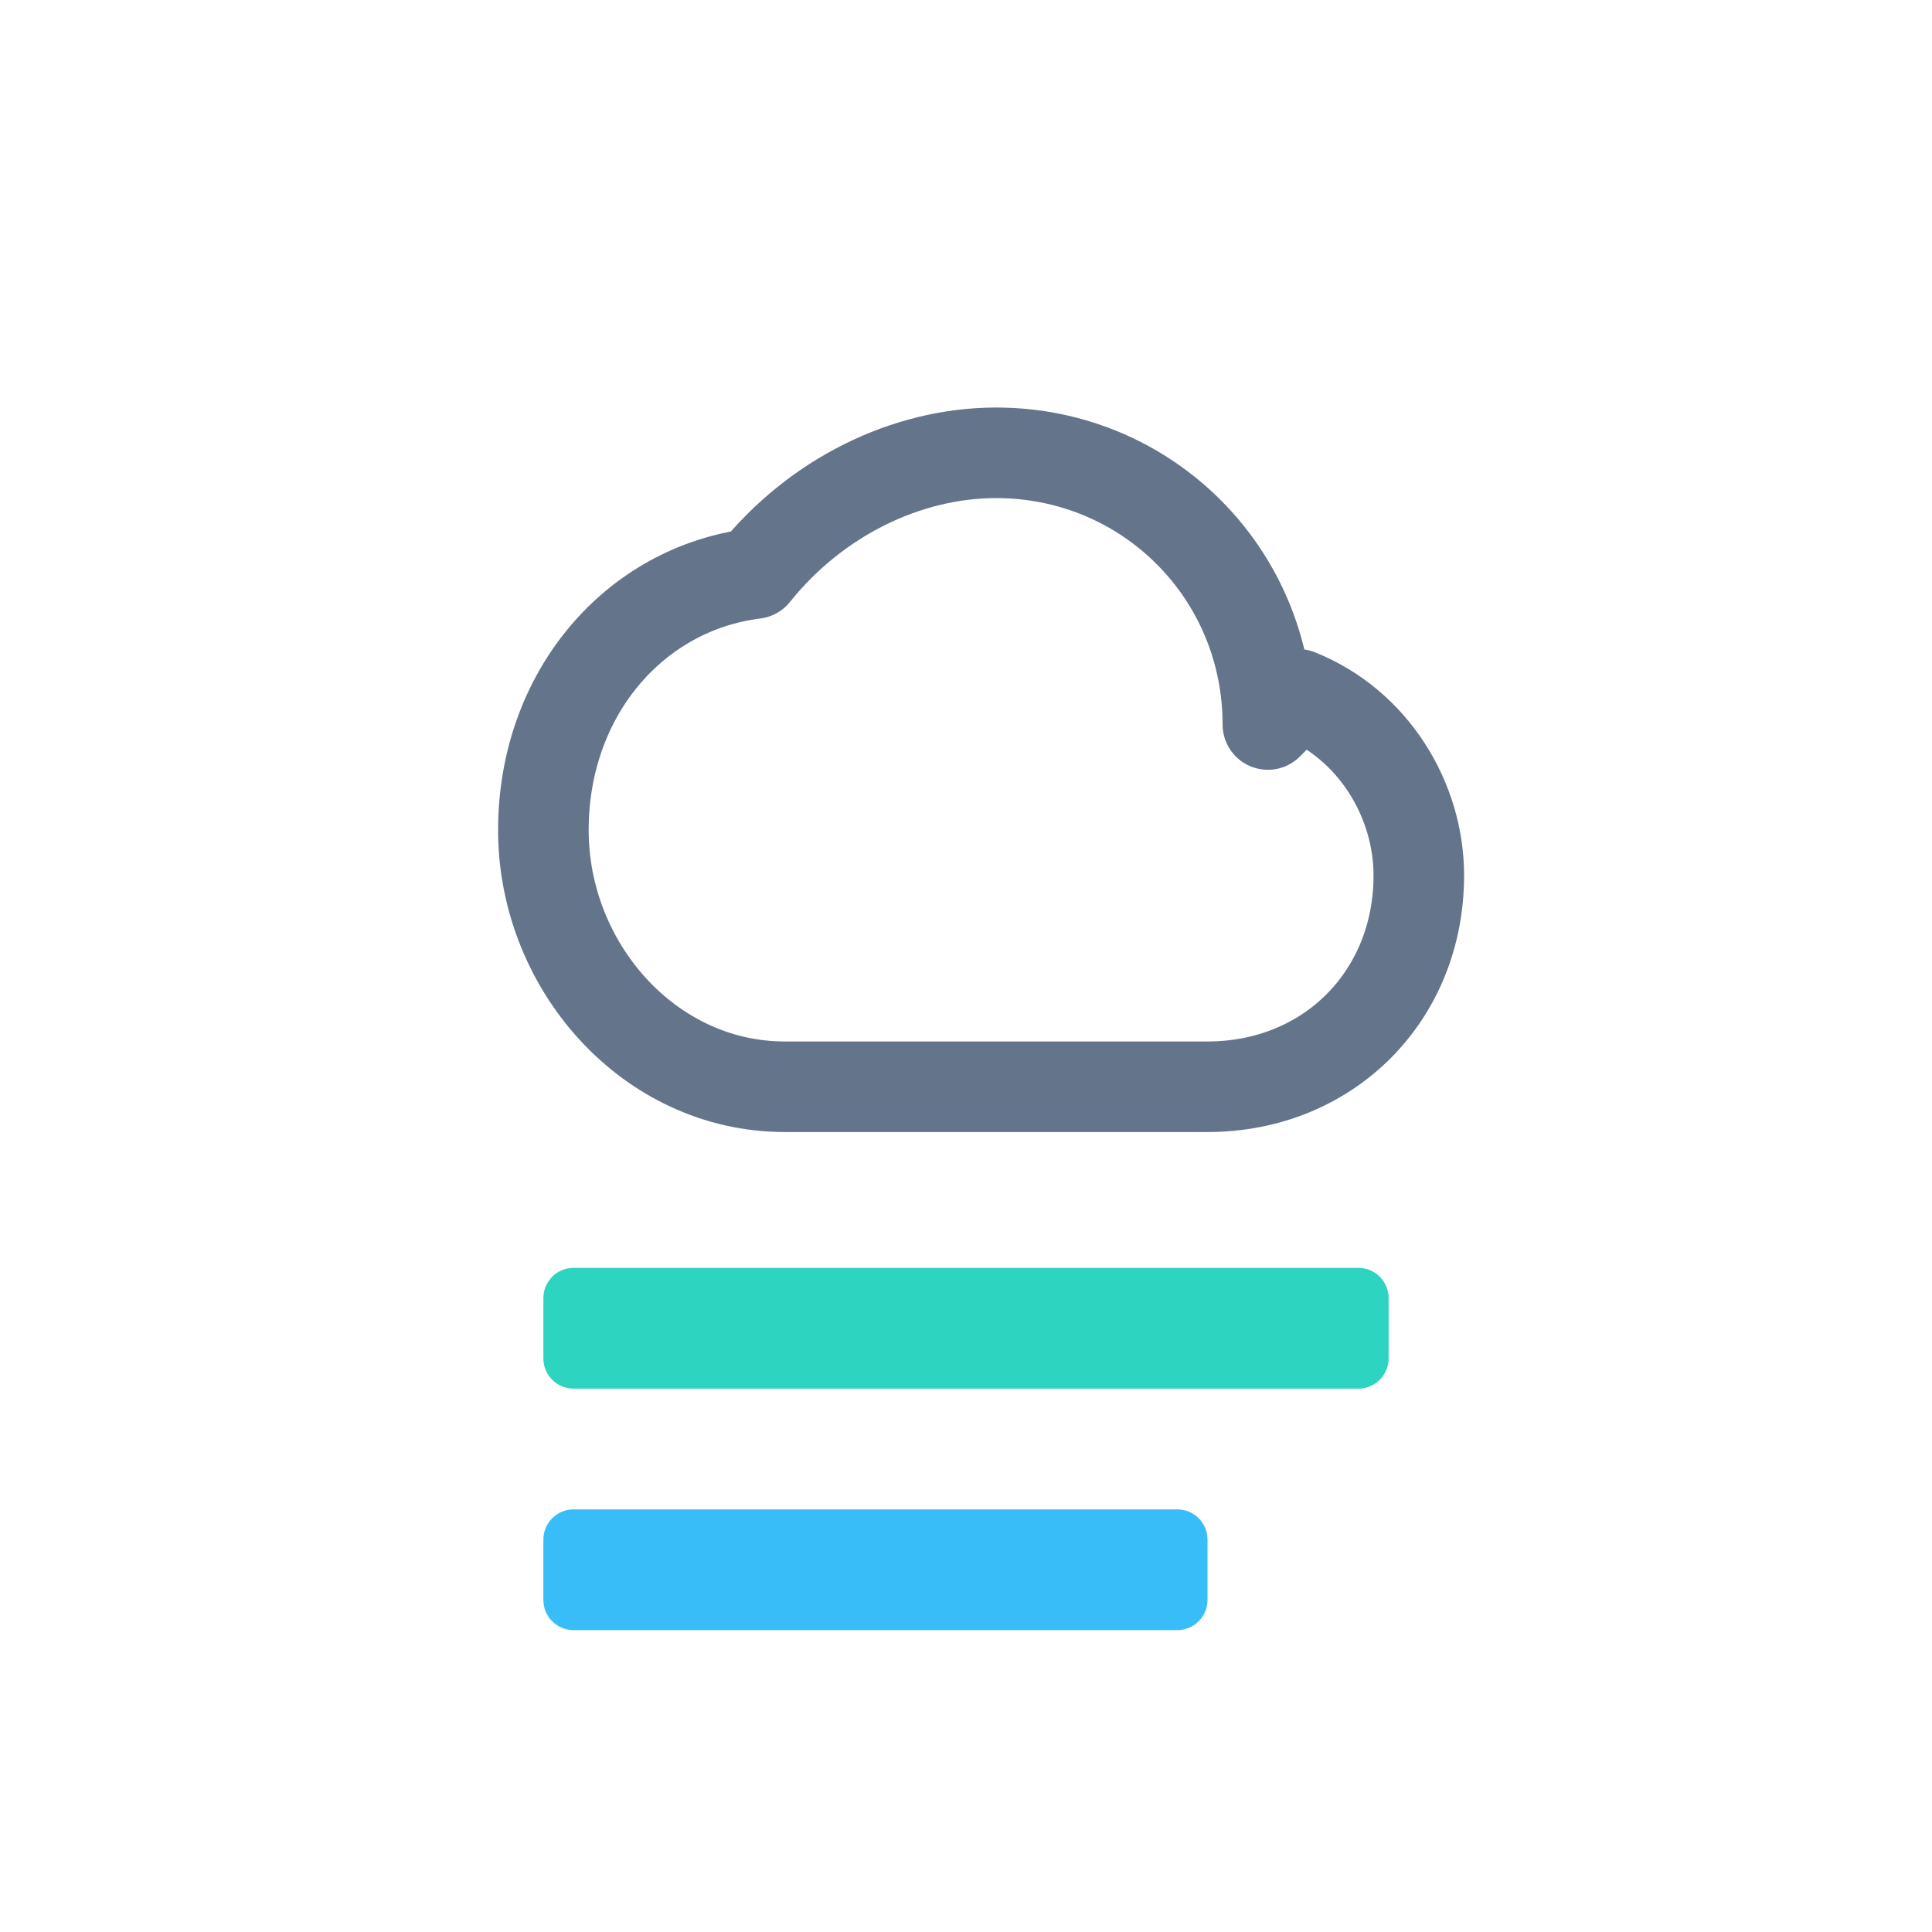
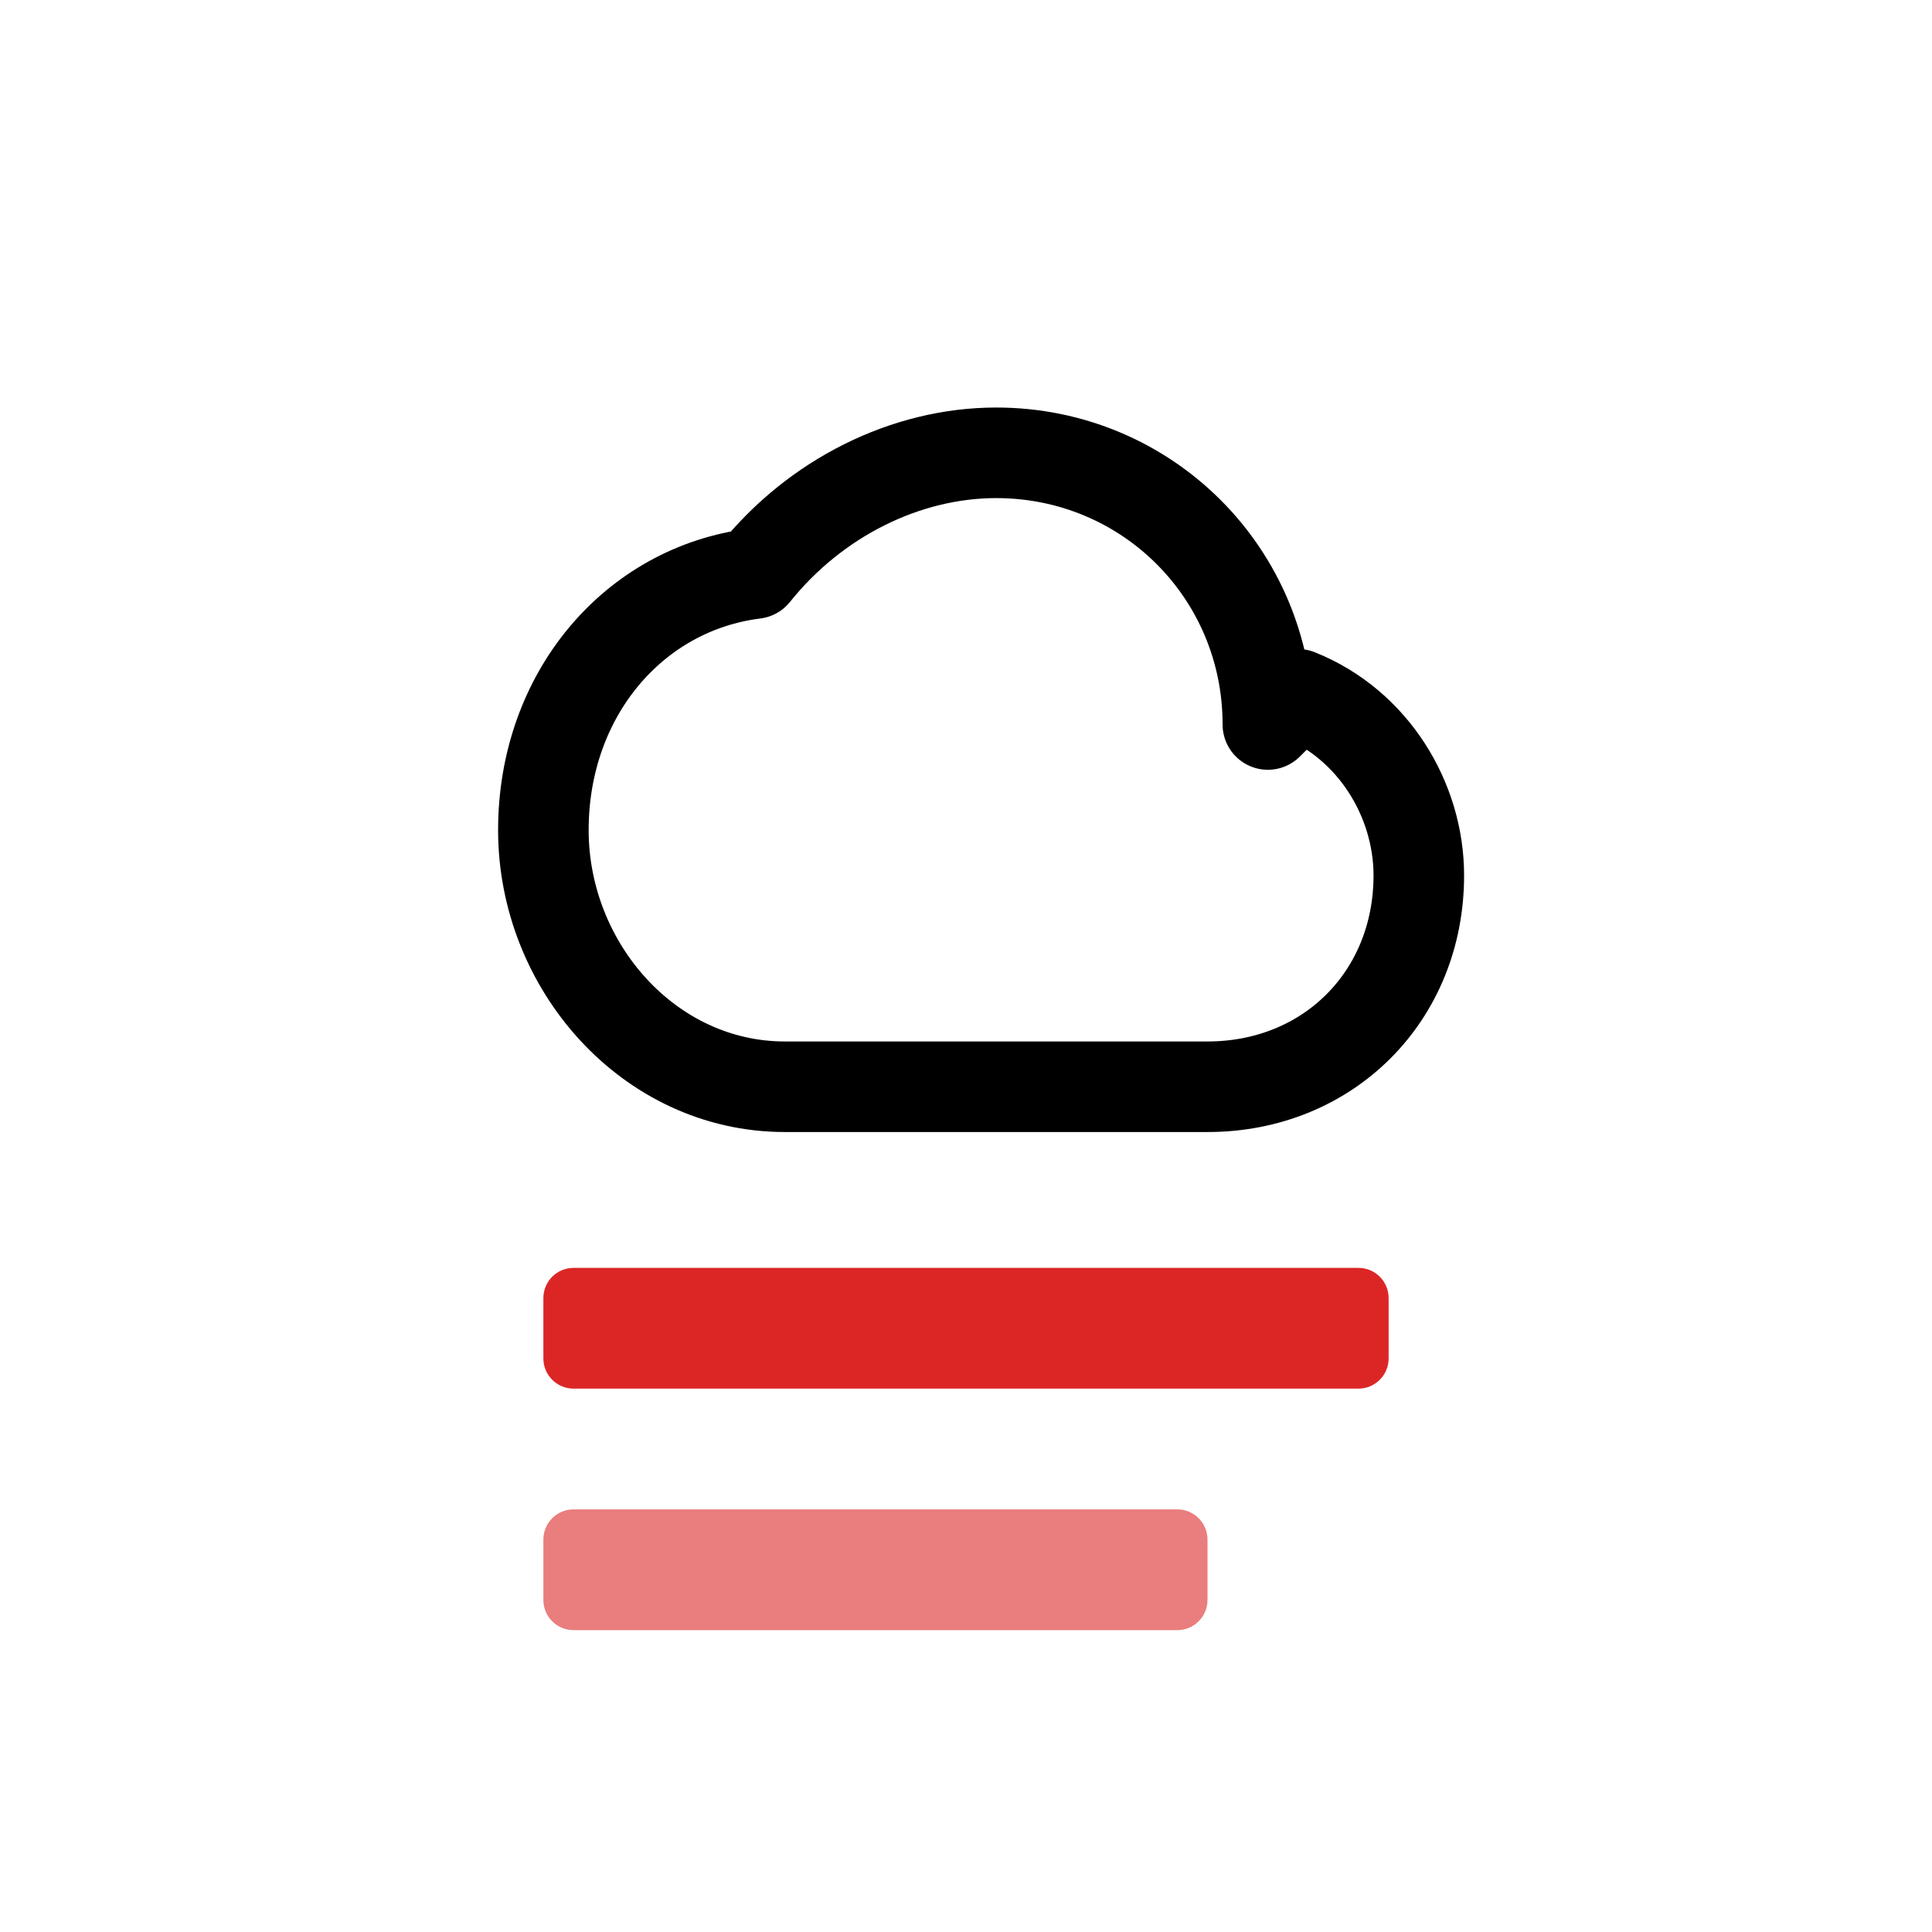
<svg xmlns="http://www.w3.org/2000/svg" viewBox="0 0 64 64">
-   <path d="M42 24c0-5-4-9-9-9-3 0-6 1.5-8 4-4 0.5-7 4-7 8.5 0 4.5 3.5 8.5 8 8.5h14c4 0 7-3 7-7 0-2.5-1.5-5-4-6z" fill="none" stroke="#64748b" stroke-width="3" stroke-linejoin="round" />
-   <rect x="18" y="42" width="28" height="4" rx="1" fill="#2dd4bf" />
-   <rect x="18" y="50" width="22" height="4" rx="1" fill="#38bdf8" />
+   <path d="M42 24c0-5-4-9-9-9-3 0-6 1.5-8 4-4 0.5-7 4-7 8.5 0 4.5 3.5 8.5 8 8.5h14c4 0 7-3 7-7 0-2.5-1.5-5-4-6z" fill="none" stroke="#000000" stroke-width="3" stroke-linejoin="round" />
+   <rect x="18" y="42" width="28" height="4" rx="1" fill="#dc2626" />
+   <rect x="18" y="50" width="22" height="4" rx="1" fill="#dc2626" opacity="0.6" />
</svg>
